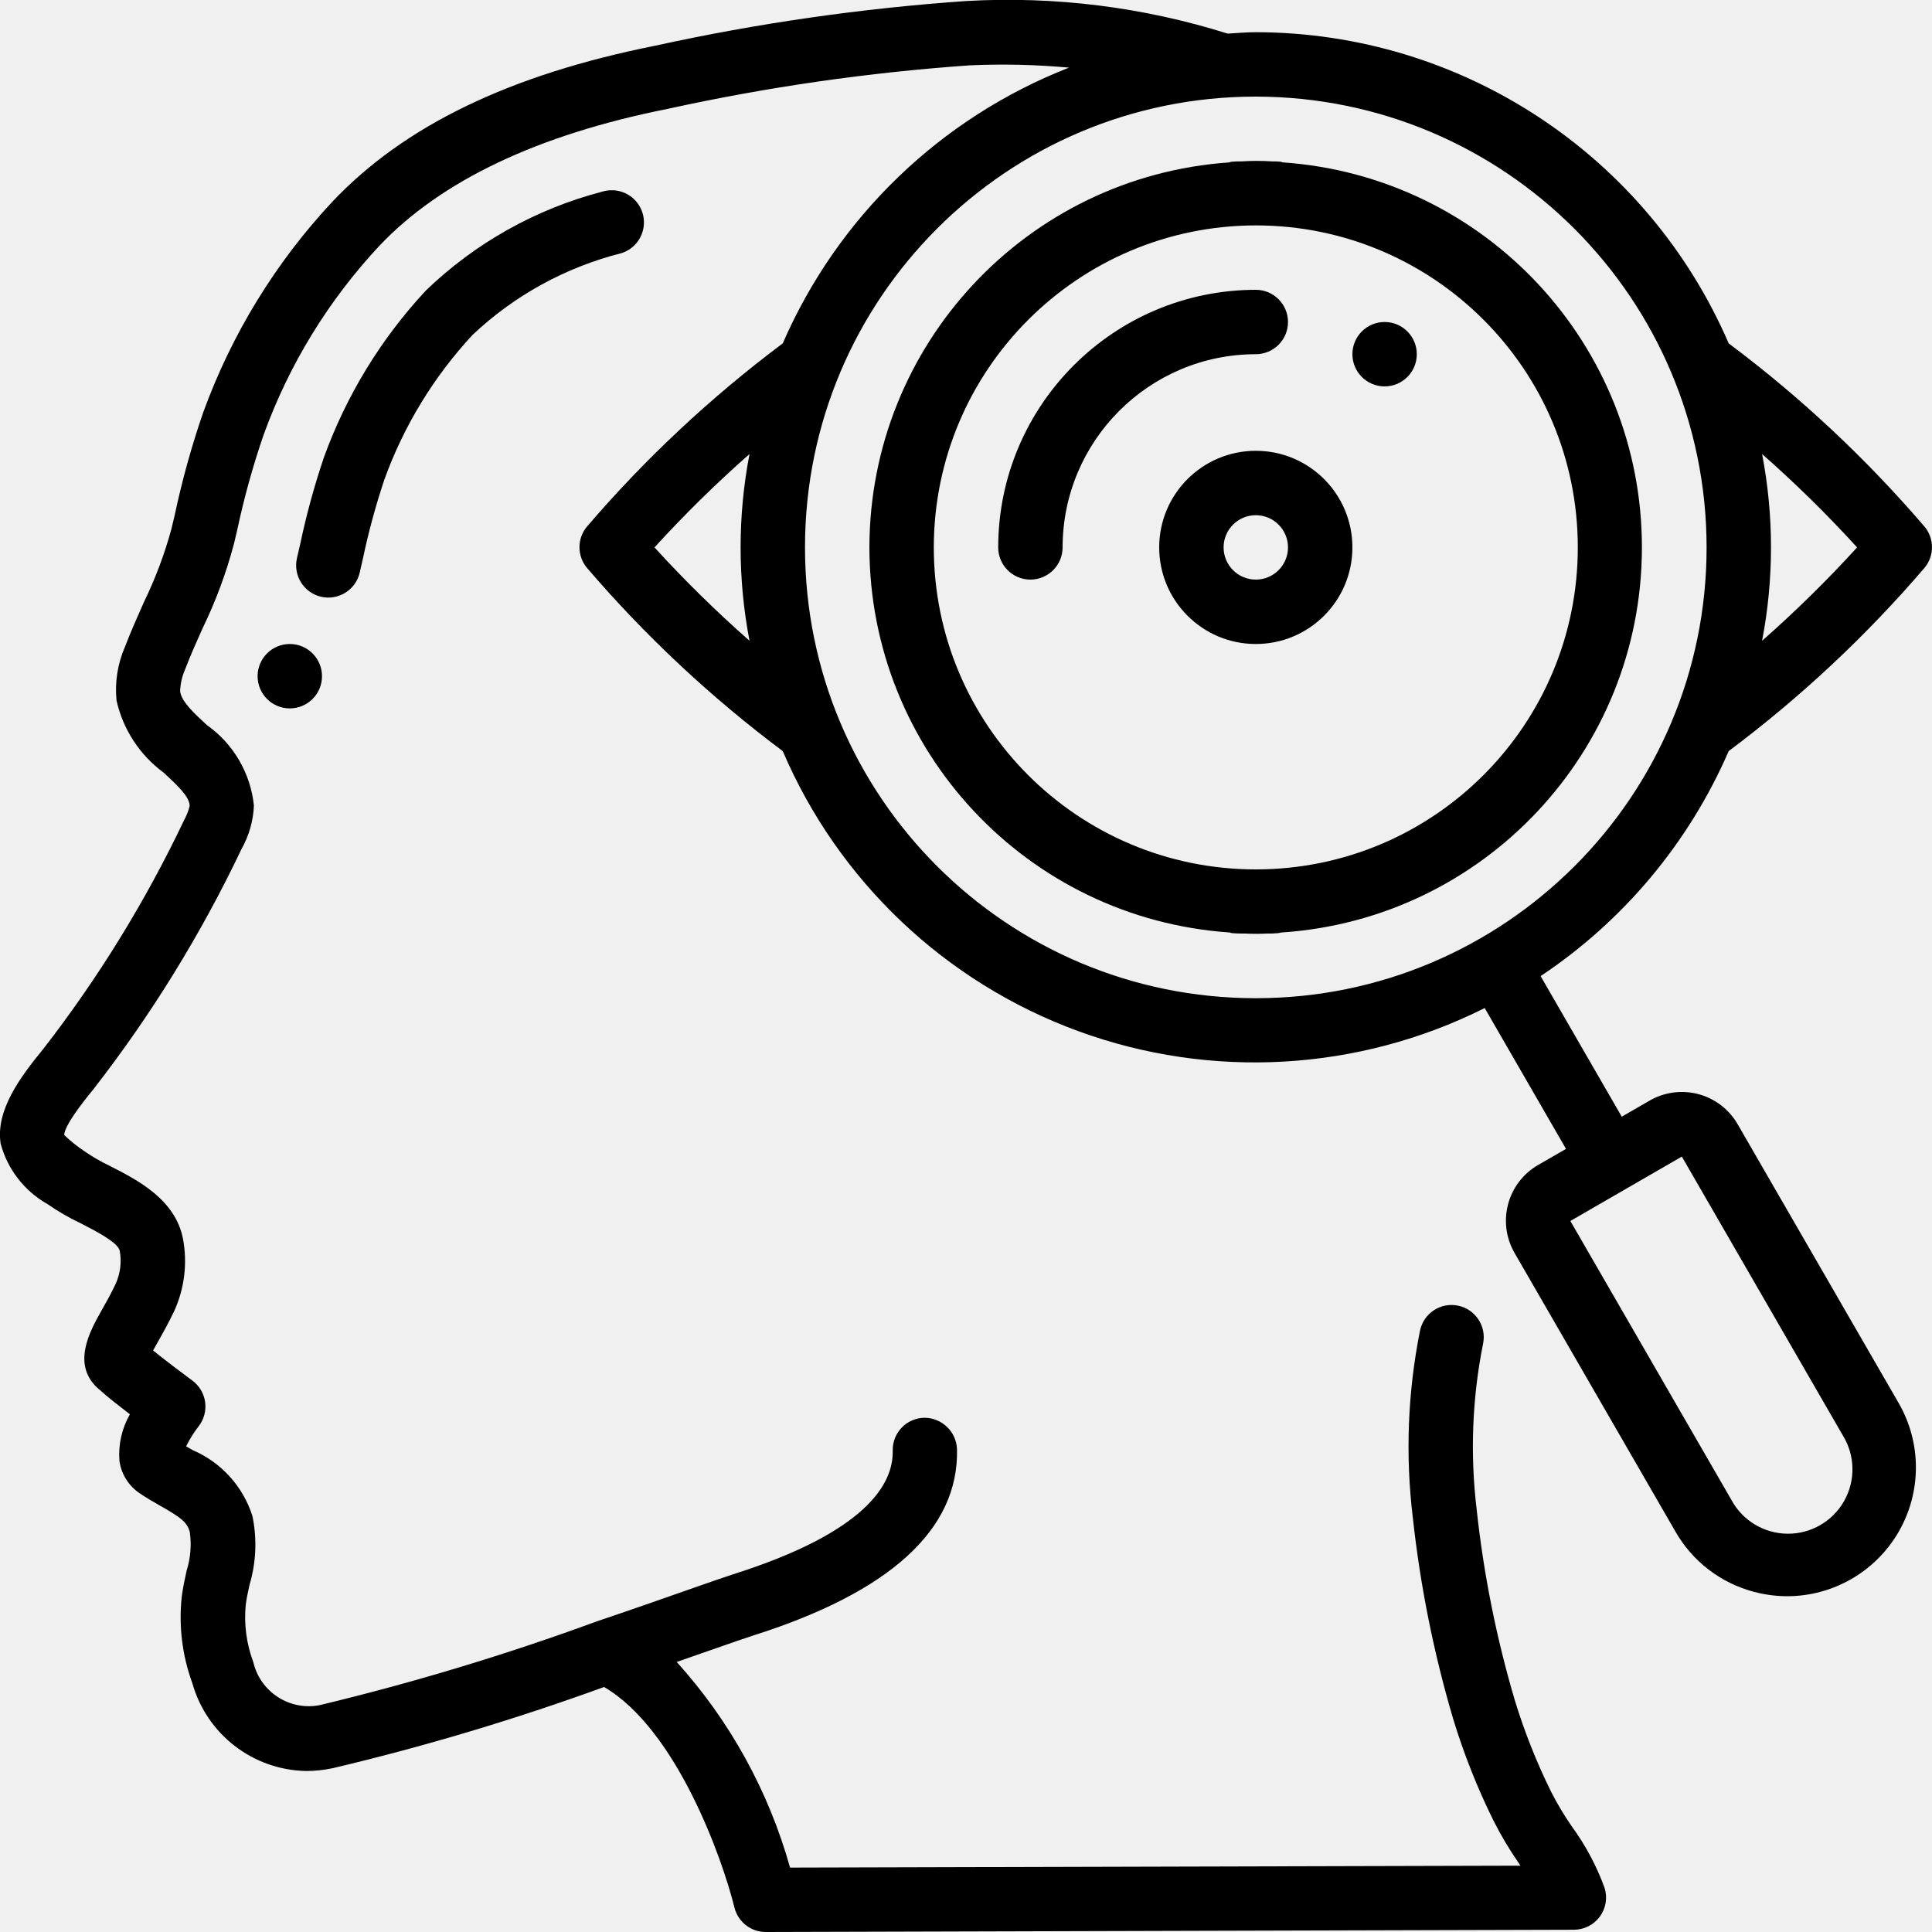
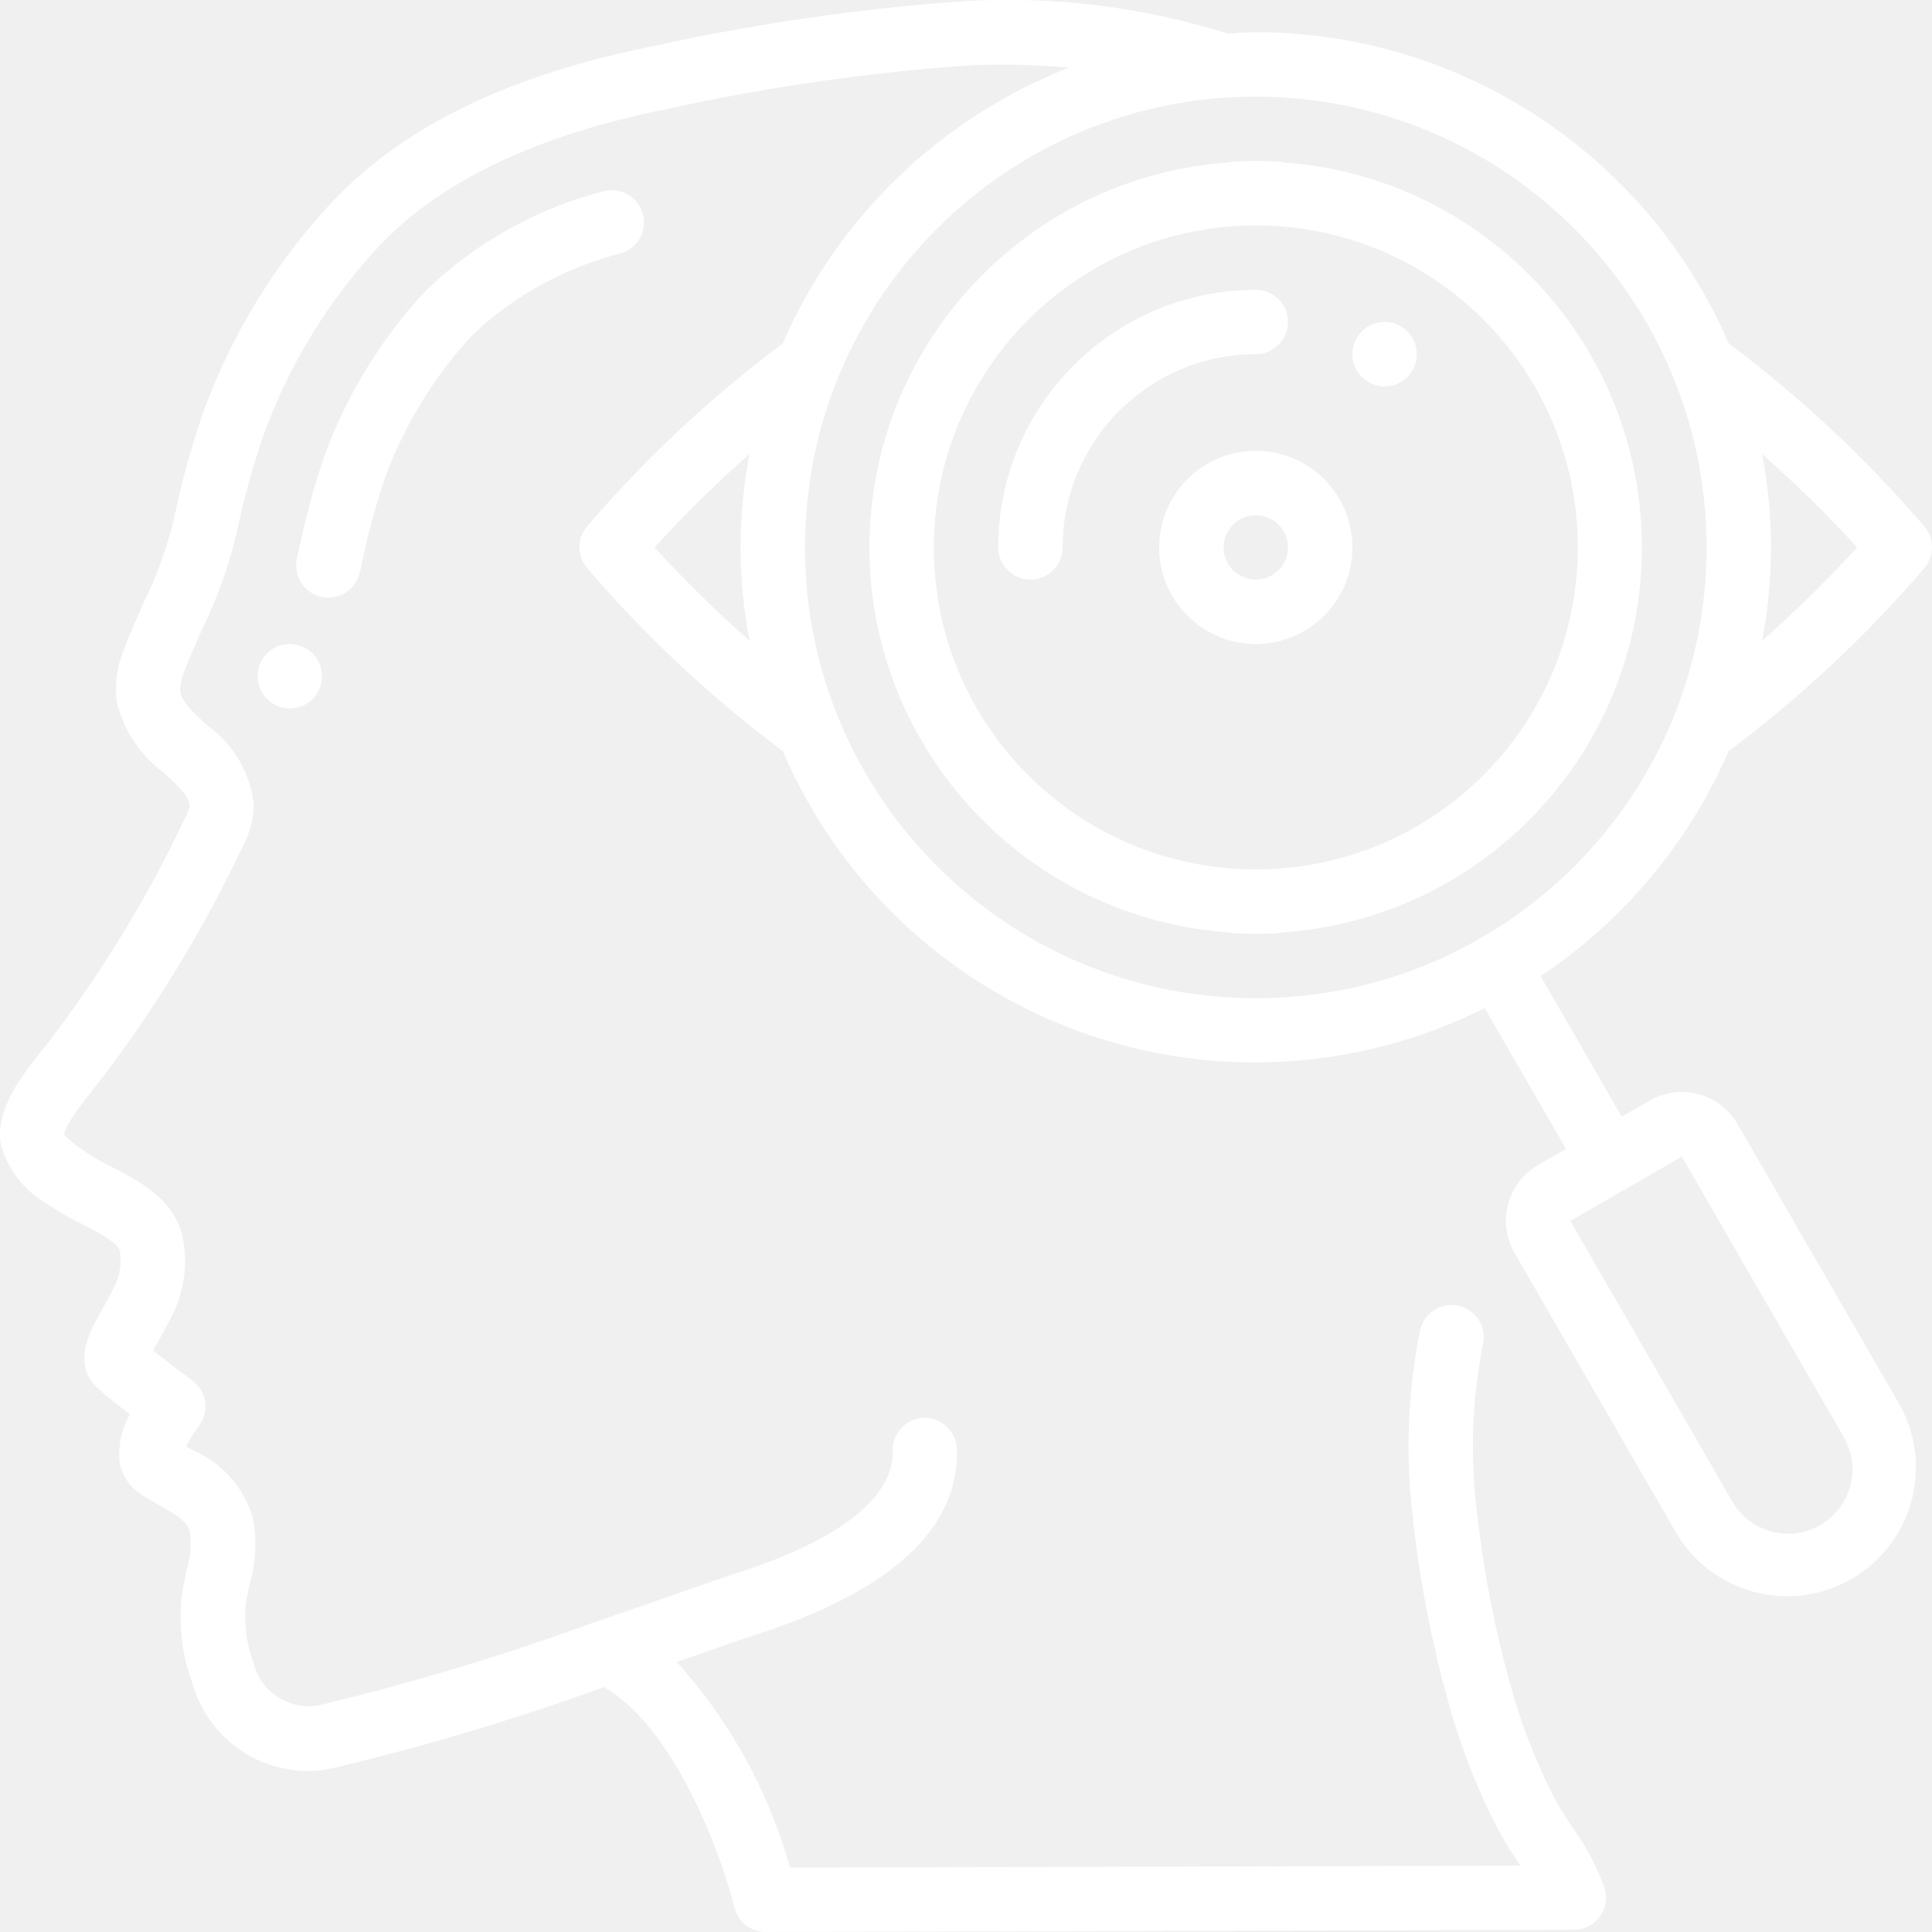
<svg xmlns="http://www.w3.org/2000/svg" width="512" height="512" viewBox="0 0 60 60" version="1.1">
  <defs />
  <g id="Page-1" stroke="none" stroke-width="1" fill="none" fill-rule="evenodd">
-     <g id="047---Observation" transform="translate(-1, -1)" fill="#000000" fill-rule="nonzero">
+     <g id="047---Observation" transform="translate(-1, -1)" fill="#FFF" fill-rule="nonzero">
      <path d="M2.472,38.392 C2.801,38.62 3.147,38.821 3.509,38.992 C3.942,39.214 4.667,39.584 4.718,39.843 C4.781,40.184 4.739,40.536 4.6,40.854 C4.451,41.174 4.295,41.448 4.16,41.687 C3.794,42.334 3.18,43.418 4.105,44.171 C4.321,44.371 4.694,44.66 5.034,44.922 C4.784,45.36 4.67,45.862 4.709,46.365 C4.762,46.761 4.977,47.117 5.302,47.35 C5.524,47.505 5.761,47.642 5.995,47.774 C6.587,48.111 6.817,48.268 6.895,48.581 C6.951,48.983 6.917,49.393 6.795,49.781 C6.736,50.049 6.679,50.317 6.645,50.581 C6.546,51.492 6.658,52.414 6.974,53.275 C7.423,54.864 8.859,55.971 10.51,56 C10.786,56 11.061,55.97 11.331,55.913 C14.188,55.237 17.002,54.395 19.761,53.391 C22.015,54.713 23.438,58.733 23.809,60.241 C23.92,60.687 24.32,61 24.78,61 L49.88,60.93 C50.198,60.929 50.497,60.777 50.685,60.521 C50.873,60.264 50.927,59.933 50.832,59.63 C50.585,58.952 50.245,58.313 49.82,57.73 C49.58,57.384 49.363,57.022 49.172,56.646 C48.719,55.73 48.341,54.778 48.043,53.8 C47.472,51.868 47.076,49.888 46.86,47.884 C46.652,46.163 46.719,44.42 47.06,42.721 C47.167,42.18 46.816,41.655 46.275,41.547 C45.735,41.438 45.209,41.788 45.099,42.328 C44.717,44.237 44.642,46.195 44.876,48.128 C45.107,50.252 45.528,52.351 46.135,54.4 C46.463,55.475 46.878,56.522 47.376,57.53 C47.604,57.984 47.864,58.422 48.153,58.84 C48.175,58.872 48.196,58.905 48.218,58.94 L25.536,59 C24.872,56.628 23.667,54.442 22.016,52.614 L22.952,52.287 C23.606,52.059 24.099,51.887 24.352,51.805 C28.637,50.452 30.779,48.505 30.721,46.005 C30.699,45.458 30.247,45.027 29.7,45.03 C29.435,45.036 29.183,45.148 29,45.34 C28.817,45.532 28.718,45.789 28.724,46.054 C28.748,47.083 27.905,48.584 23.746,49.898 C23.48,49.984 22.972,50.161 22.297,50.398 C21.548,50.66 20.59,50.998 19.532,51.354 C16.718,52.386 13.846,53.254 10.932,53.954 C9.997,54.138 9.084,53.548 8.867,52.62 C8.653,52.051 8.573,51.441 8.632,50.836 C8.658,50.627 8.706,50.418 8.752,50.209 C8.956,49.518 8.986,48.787 8.839,48.081 C8.548,47.163 7.872,46.416 6.987,46.036 L6.78,45.917 C6.888,45.699 7.017,45.491 7.166,45.298 C7.333,45.085 7.407,44.814 7.371,44.546 C7.335,44.278 7.192,44.036 6.974,43.875 C6.734,43.698 6.169,43.275 5.754,42.941 C5.802,42.854 5.854,42.758 5.904,42.672 C6.061,42.396 6.24,42.072 6.415,41.706 C6.731,41.005 6.825,40.224 6.682,39.468 C6.442,38.247 5.273,37.649 4.42,37.213 C4.132,37.077 3.856,36.917 3.595,36.734 C3.381,36.59 3.18,36.428 2.995,36.249 C2.995,36.098 3.158,35.73 3.92,34.803 C5.711,32.497 7.247,30.003 8.501,27.366 C8.734,26.953 8.866,26.491 8.885,26.017 C8.782,25.012 8.249,24.1 7.424,23.517 C7.024,23.146 6.639,22.796 6.594,22.471 C6.601,22.234 6.654,22.001 6.75,21.785 C6.913,21.357 7.101,20.937 7.29,20.516 C7.7,19.671 8.028,18.788 8.268,17.88 L8.368,17.455 C8.581,16.454 8.855,15.467 9.188,14.5 C9.976,12.325 11.197,10.331 12.776,8.64 C14.69,6.614 17.7,5.183 21.74,4.38 C24.829,3.702 27.964,3.25 31.119,3.029 C32.146,2.983 33.176,3.007 34.2,3.1 C30.215,4.658 27.015,7.74 25.309,11.664 C23.076,13.335 21.034,15.246 19.22,17.364 C18.921,17.732 18.921,18.258 19.22,18.626 C21.034,20.744 23.076,22.655 25.309,24.326 C27.039,28.366 30.359,31.512 34.486,33.023 C38.613,34.533 43.18,34.274 47.109,32.306 L49.634,36.68 L48.767,37.18 C47.811,37.733 47.484,38.955 48.036,39.911 L53.036,48.571 C53.564,49.492 54.439,50.162 55.465,50.434 C55.805,50.525 56.155,50.572 56.507,50.572 C57.935,50.569 59.253,49.806 59.966,48.569 C60.679,47.332 60.678,45.809 59.964,44.572 L54.964,35.913 C54.699,35.453 54.262,35.118 53.749,34.98 C53.237,34.843 52.691,34.915 52.231,35.18 L51.365,35.68 L48.845,31.314 C51.424,29.595 53.452,27.169 54.686,24.326 C56.919,22.655 58.961,20.744 60.775,18.626 C61.074,18.258 61.074,17.732 60.775,17.364 C58.961,15.246 56.919,13.335 54.686,11.664 C52.153,5.804 46.384,2.008 40,2 C39.7,2 39.418,2.028 39.127,2.044 C36.507,1.219 33.76,0.876 31.018,1.031 C27.764,1.257 24.531,1.721 21.345,2.42 C16.837,3.32 13.56,4.899 11.322,7.264 C9.557,9.153 8.193,11.379 7.311,13.808 C6.95,14.853 6.655,15.919 6.425,17 L6.325,17.421 C6.112,18.206 5.825,18.969 5.469,19.7 C5.269,20.156 5.062,20.611 4.883,21.084 C4.653,21.609 4.562,22.185 4.619,22.756 C4.82,23.652 5.338,24.445 6.076,24.99 C6.565,25.438 6.886,25.755 6.89,26.03 C6.853,26.182 6.796,26.328 6.72,26.465 C5.522,28.986 4.055,31.37 2.345,33.575 C1.62,34.458 0.86,35.486 1.02,36.517 C1.233,37.311 1.756,37.987 2.472,38.392 Z M53.231,36.919 L58.231,45.579 C58.614,46.199 58.63,46.978 58.272,47.613 C57.915,48.248 57.239,48.638 56.511,48.631 C55.782,48.624 55.114,48.221 54.769,47.579 L49.769,38.919 L51.499,37.919 L53.231,36.919 Z M21.326,18 C22.256,16.98 23.241,16.012 24.277,15.1 C23.908,17.016 23.908,18.984 24.277,20.9 C23.241,19.988 22.256,19.02 21.326,18 Z M58.674,18 C57.744,19.02 56.759,19.988 55.723,20.9 C56.092,18.984 56.092,17.016 55.723,15.1 C56.759,16.012 57.744,16.98 58.674,18 Z M54,18 C54,25.732 47.732,32 40,32 C32.268,32 26,25.732 26,18 C26,10.268 32.268,4 40,4 C47.729,4.008 53.992,10.271 54,18 Z" id="Shape" />
      <path d="M12.167,18.8 L12.267,18.365 C12.442,17.53 12.666,16.705 12.936,15.896 C13.538,14.227 14.472,12.696 15.68,11.396 C16.976,10.174 18.562,9.302 20.289,8.865 C20.631,8.761 20.891,8.483 20.972,8.134 C21.053,7.786 20.942,7.422 20.681,7.177 C20.42,6.933 20.049,6.847 19.707,6.951 C17.646,7.487 15.759,8.544 14.226,10.022 C12.833,11.518 11.757,13.279 11.061,15.2 C10.761,16.087 10.514,16.99 10.321,17.906 L10.221,18.339 C10.101,18.874 10.434,19.407 10.968,19.532 C11.502,19.657 12.038,19.329 12.168,18.796 L12.167,18.8 Z" id="Shape" />
      <circle id="Oval" cx="10" cy="22" r="1" />
      <path d="M28,18 C28.01,24.305 32.895,29.528 39.185,29.959 C39.209,29.959 39.229,29.977 39.254,29.979 C39.387,29.99 39.521,29.995 39.654,29.992 C39.769,29.999 39.889,30 40.001,30 C40.113,30 40.233,30 40.348,29.992 C40.459,29.995 40.57,29.991 40.681,29.98 L40.691,29.98 C40.725,29.975 40.758,29.969 40.791,29.96 C47.082,29.547 51.978,24.33 51.991,18.025 C52.005,11.72 47.132,6.483 40.842,6.043 C40.821,6.043 40.802,6.027 40.78,6.024 C40.688,6.014 40.595,6.01 40.503,6.012 C40.188,5.992 39.873,5.992 39.558,6.012 C39.458,6.012 39.353,6.012 39.251,6.023 C39.222,6.023 39.198,6.04 39.17,6.044 C32.887,6.482 28.01,11.702 28,18 Z M40,8 C45.523,8 50,12.477 50,18 C50,23.523 45.523,28 40,28 C34.477,28 30,23.523 30,18 C30.006,12.48 34.48,8.006 40,8 Z" id="Shape" />
      <path d="M33,19 C33.552,19 34,18.552 34,18 C34.003,14.688 36.688,12.003 40,12 C40.552,12 41,11.552 41,11 C41,10.448 40.552,10 40,10 C35.584,10.005 32.005,13.584 32,18 C32,18.552 32.448,19 33,19 Z" id="Shape" />
      <path d="M37,18 C37,19.657 38.343,21 40,21 C41.657,21 43,19.657 43,18 C43,16.343 41.657,15 40,15 C38.343,15 37,16.343 37,18 Z M41,18 C41,18.552 40.552,19 40,19 C39.448,19 39,18.552 39,18 C39,17.448 39.448,17 40,17 C40.552,17 41,17.448 41,18 Z" id="Shape" />
      <circle id="Oval" cx="44" cy="12" r="1" />
    </g>
  </g>
</svg>
